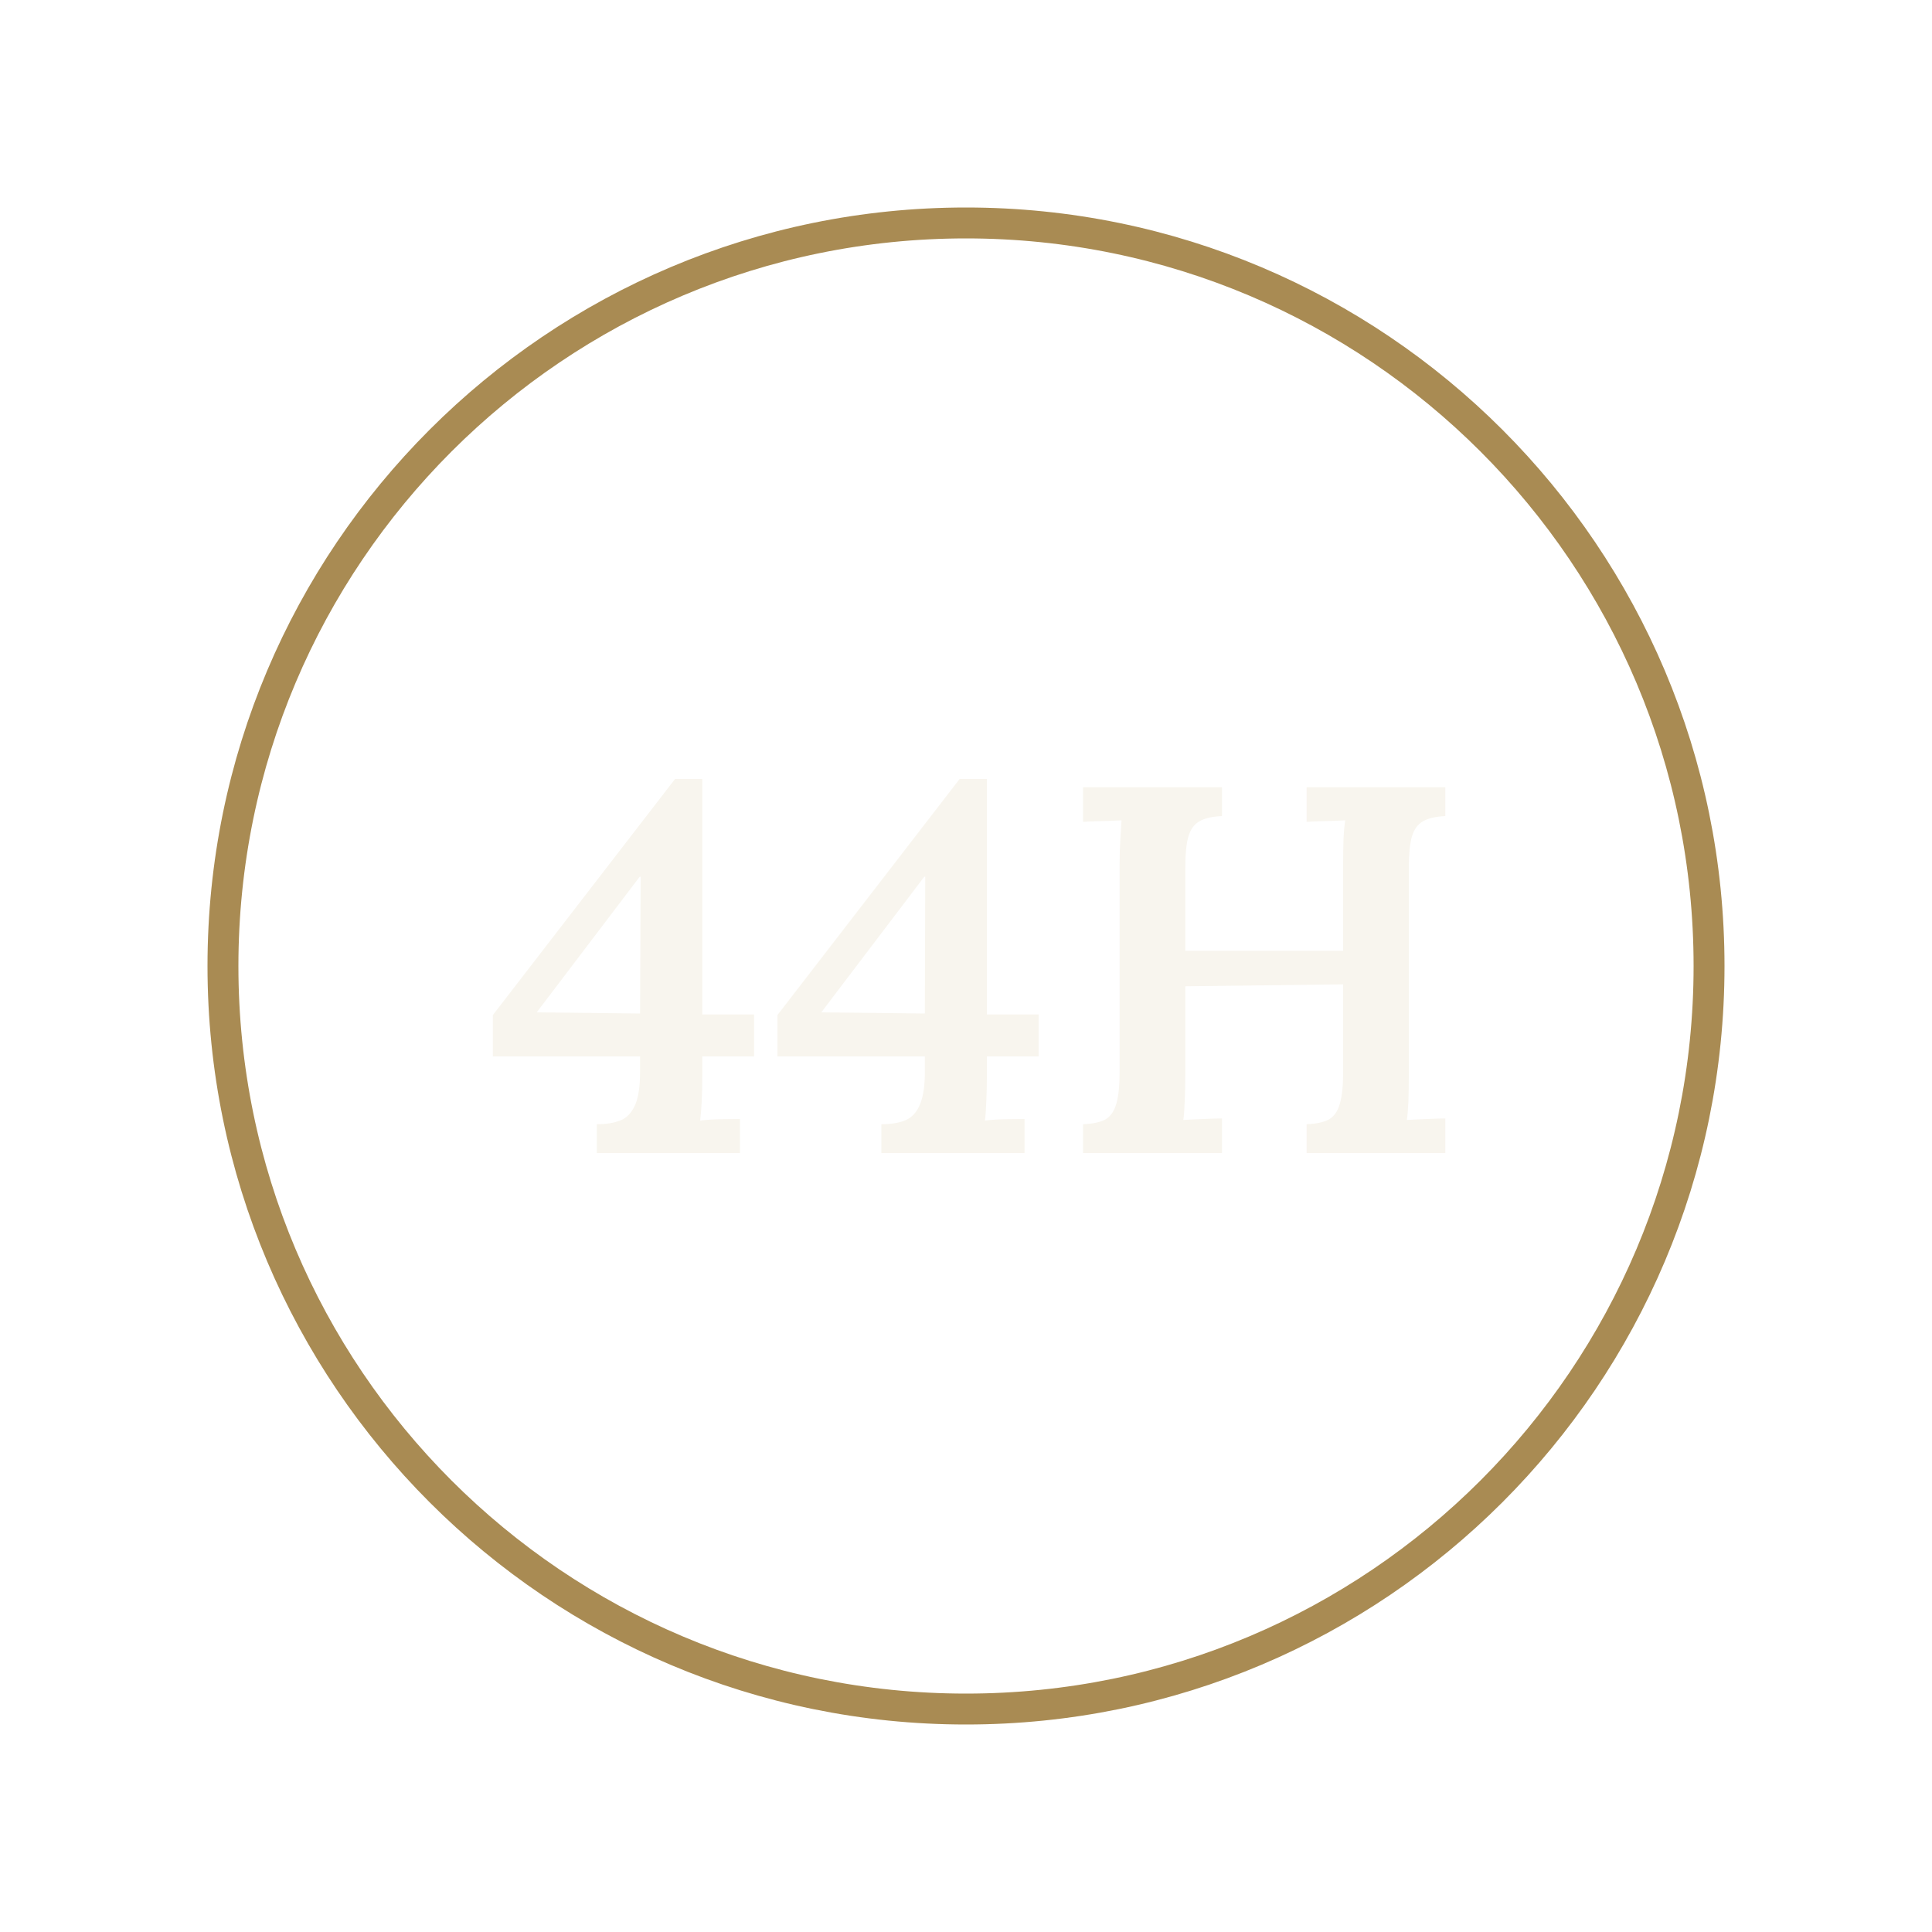
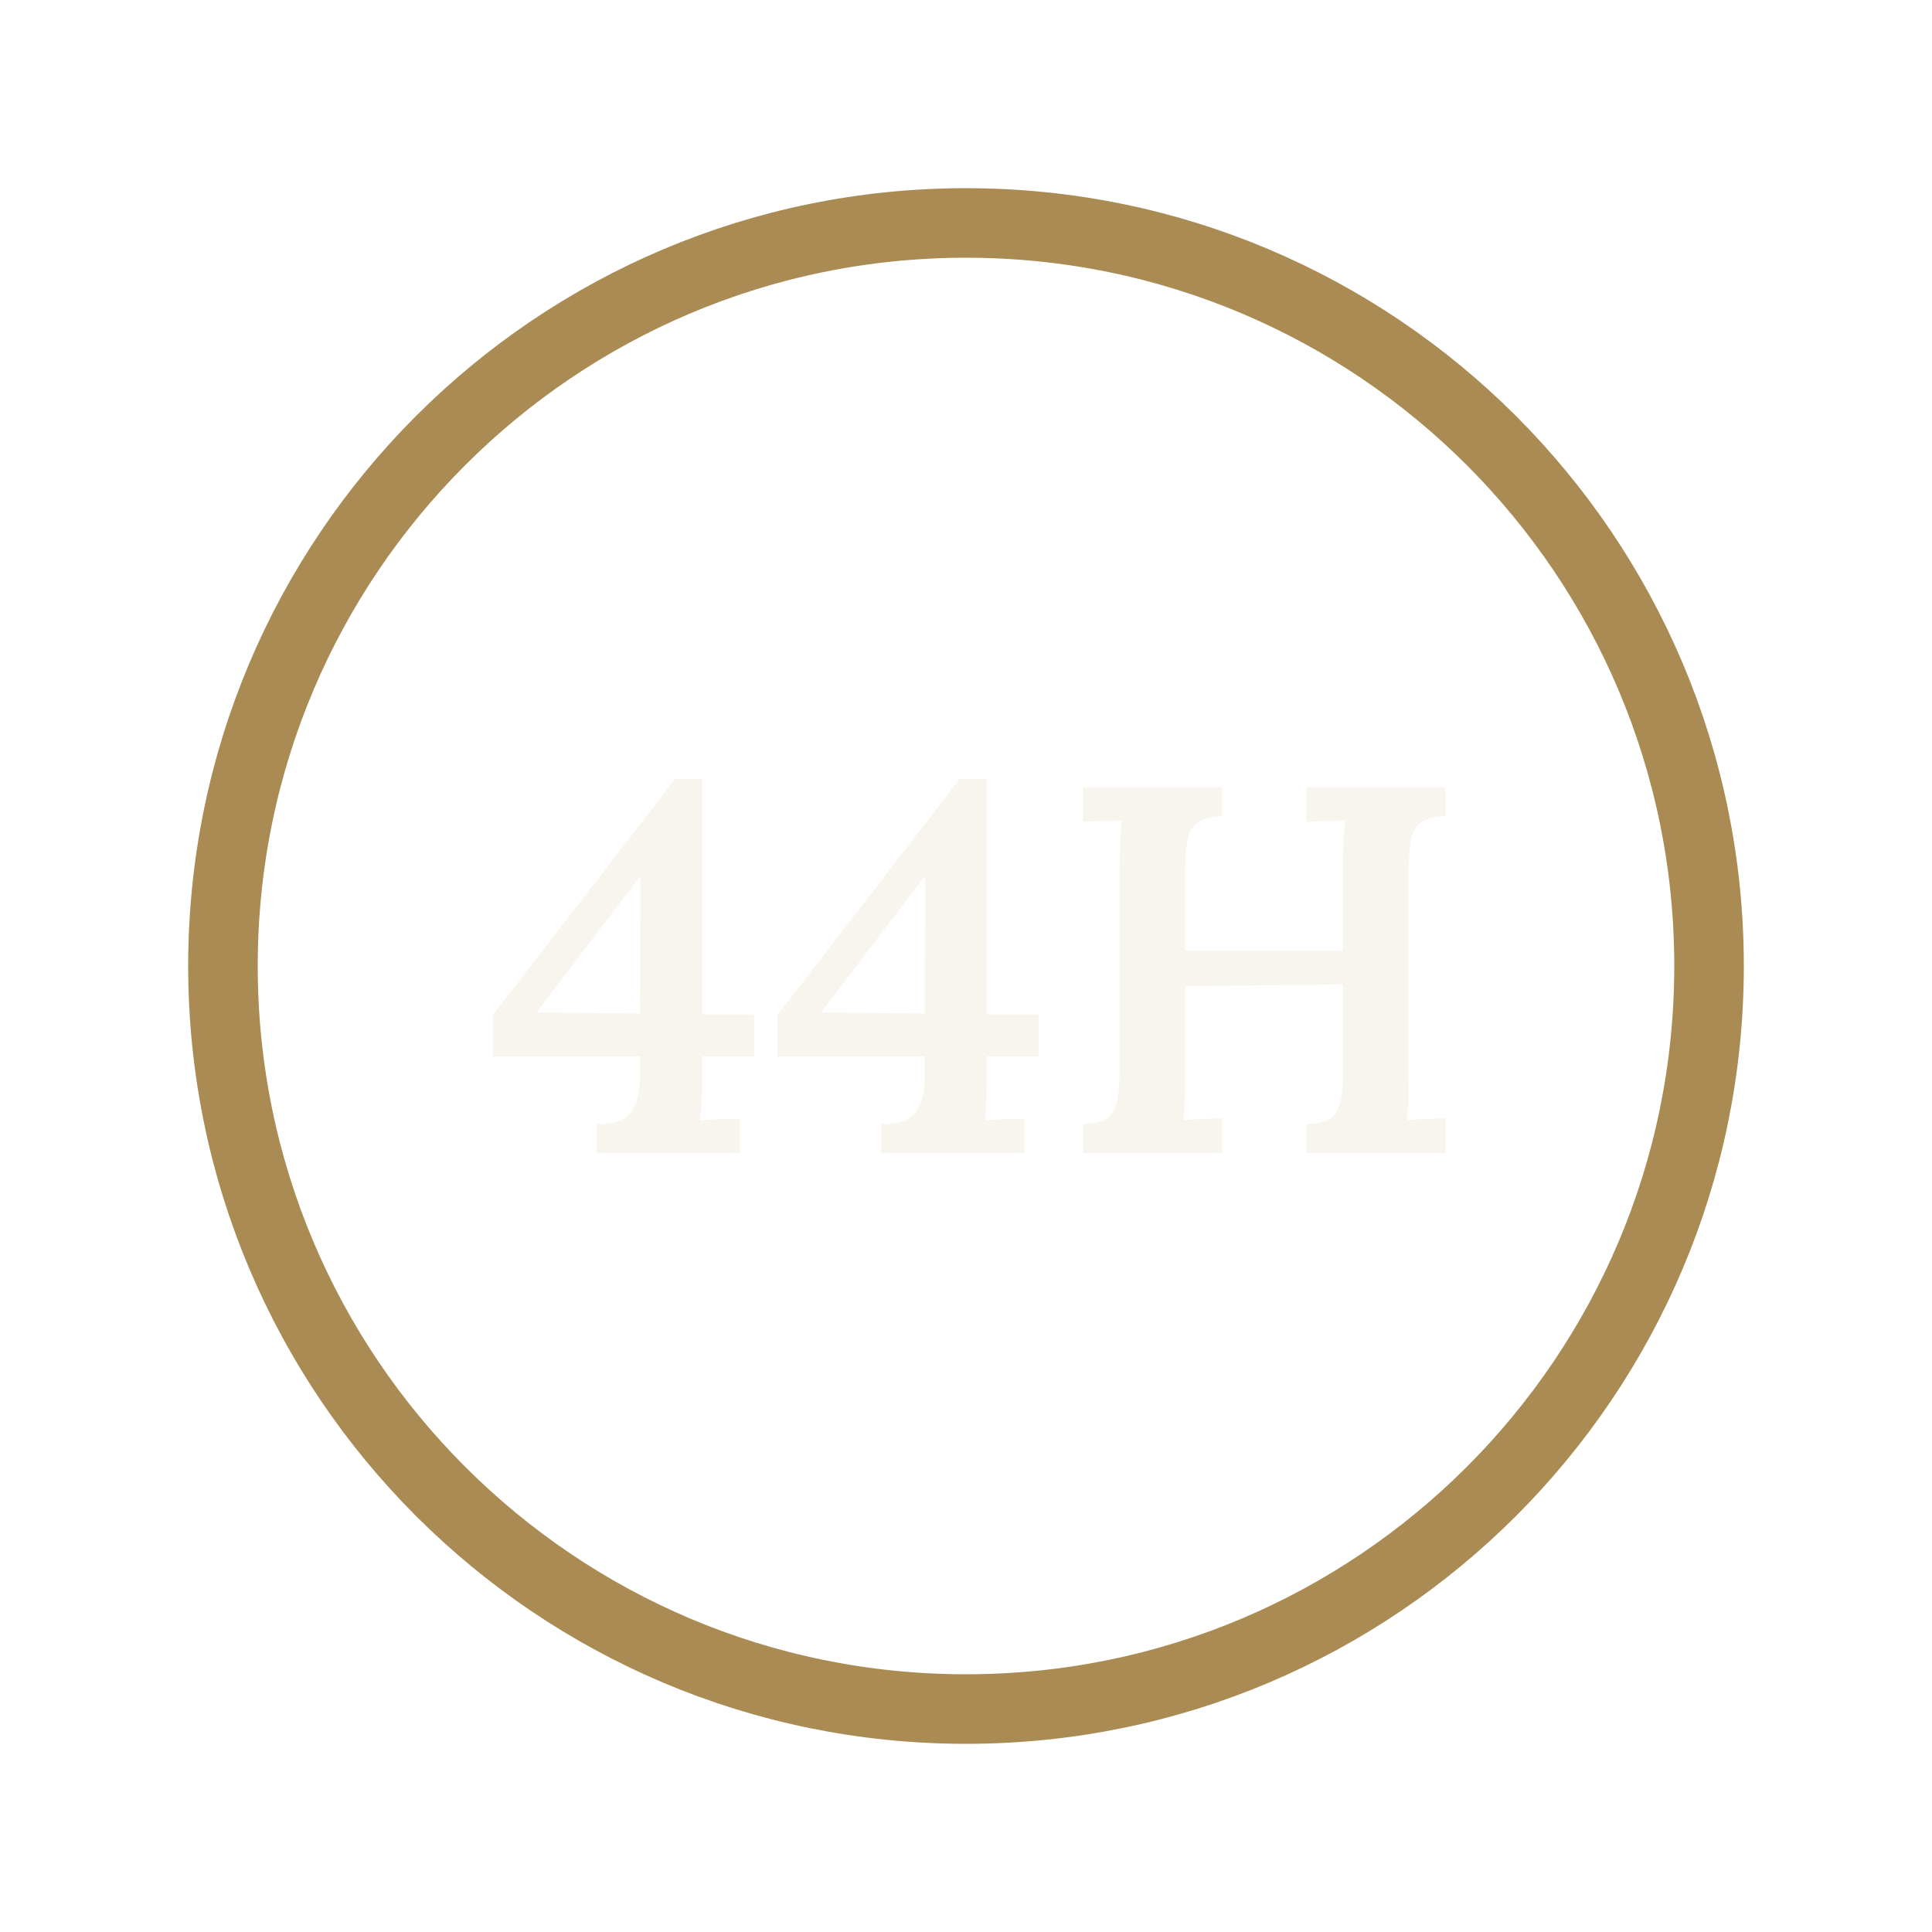
<svg xmlns="http://www.w3.org/2000/svg" viewBox="0 0 100 100" width="100" height="100" role="img" aria-label="44H — 44 Havelock Road">
-   <circle cx="50" cy="50" r="38.46" fill="none" stroke="#A98B53" stroke-width="1.6" />
+   <circle cx="50" cy="50" r="38.46" fill="none" stroke="#A98B53" stroke-width="3.6" />
  <path d="M36.35,55.73 Q36.35,56.41 36.32,57.02 Q36.29,57.62 36.24,58.00 Q36.73,57.94 37.34,57.93 Q37.95,57.92 38.30,57.92 L38.30,59.68 L30.89,59.68 L30.89,58.19 L31.05,58.19 Q31.78,58.16 32.23,57.94 Q32.67,57.70 32.90,57.13 Q33.13,56.54 33.13,55.49 L33.13,54.68 L25.51,54.68 L25.51,52.54 L34.94,40.32 L36.35,40.32 L36.35,52.51 L39.03,52.51 L39.03,54.68 L36.35,54.68 L36.35,55.73 Z M33.11,45.38 L27.78,52.40 L33.13,52.46 L33.16,45.38 L33.11,45.38 Z M51.08,55.73 Q51.08,56.41 51.05,57.02 Q51.03,57.62 50.98,58.00 Q51.46,57.94 52.07,57.93 Q52.68,57.92 53.03,57.92 L53.03,59.68 L45.62,59.68 L45.62,58.19 L45.78,58.19 Q46.52,58.16 46.96,57.94 Q47.41,57.70 47.63,57.13 Q47.87,56.54 47.87,55.49 L47.87,54.68 L40.24,54.68 L40.24,52.54 L49.67,40.32 L51.08,40.32 L51.08,52.51 L53.76,52.51 L53.76,54.68 L51.08,54.68 L51.08,55.73 Z M47.84,45.38 L42.51,52.40 L47.87,52.46 L47.89,45.38 L47.84,45.38 Z M56.06,59.68 L56.06,58.19 Q56.81,58.16 57.22,57.94 Q57.62,57.70 57.78,57.13 Q57.95,56.54 57.95,55.51 L57.95,44.73 Q57.95,44.05 57.99,43.43 Q58.03,42.81 58.05,42.46 Q57.60,42.49 57.00,42.50 Q56.41,42.51 56.06,42.54 L56.06,40.75 L63.25,40.75 L63.25,42.24 Q62.51,42.27 62.10,42.50 Q61.68,42.73 61.51,43.30 Q61.35,43.86 61.35,44.92 L61.35,49.21 L69.52,49.21 L69.52,44.73 Q69.52,44.05 69.54,43.43 Q69.57,42.81 69.63,42.46 Q69.17,42.49 68.57,42.50 Q67.98,42.51 67.63,42.54 L67.63,40.75 L74.81,40.75 L74.81,42.24 Q74.09,42.27 73.67,42.50 Q73.25,42.73 73.08,43.30 Q72.92,43.86 72.92,44.92 L72.92,55.65 Q72.92,56.38 72.90,57.00 Q72.87,57.62 72.82,57.97 Q73.28,57.94 73.88,57.92 Q74.49,57.89 74.81,57.89 L74.81,59.68 L67.63,59.68 L67.63,58.19 Q68.38,58.16 68.79,57.94 Q69.19,57.70 69.35,57.13 Q69.52,56.54 69.52,55.51 L69.52,50.95 L61.35,51.05 L61.35,55.65 Q61.35,56.38 61.32,57.00 Q61.30,57.62 61.25,57.97 Q61.70,57.94 62.30,57.92 Q62.89,57.89 63.25,57.89 L63.25,59.68 L56.06,59.68 Z" fill="#F8F5EE" />
</svg>
